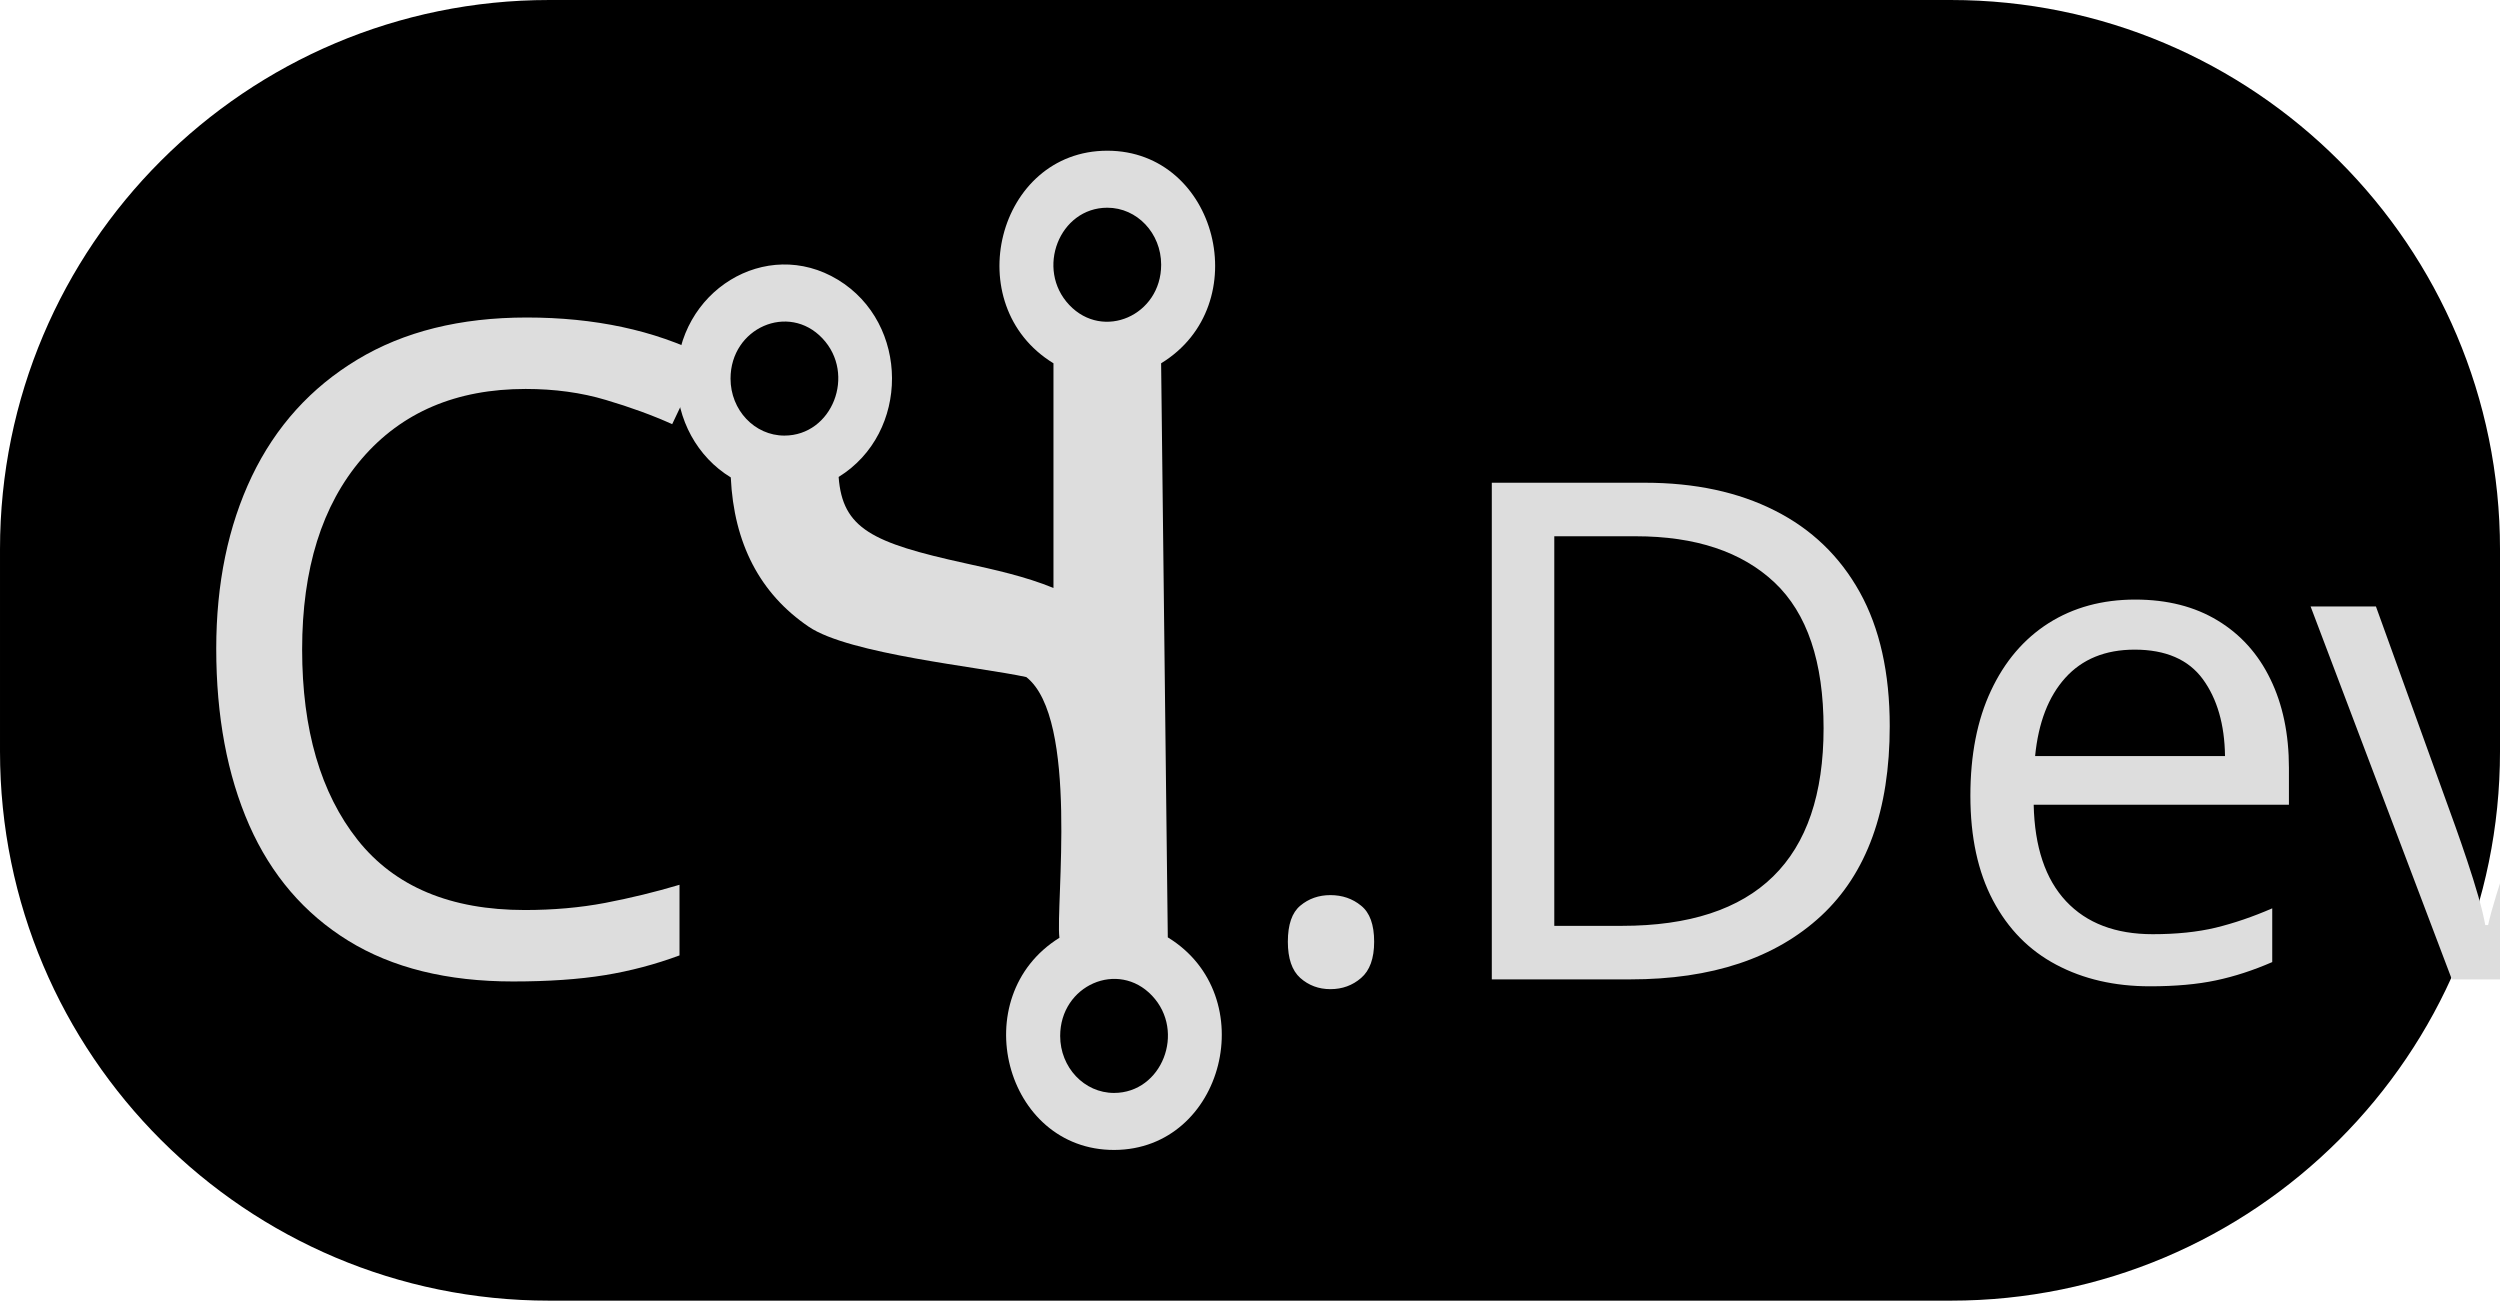
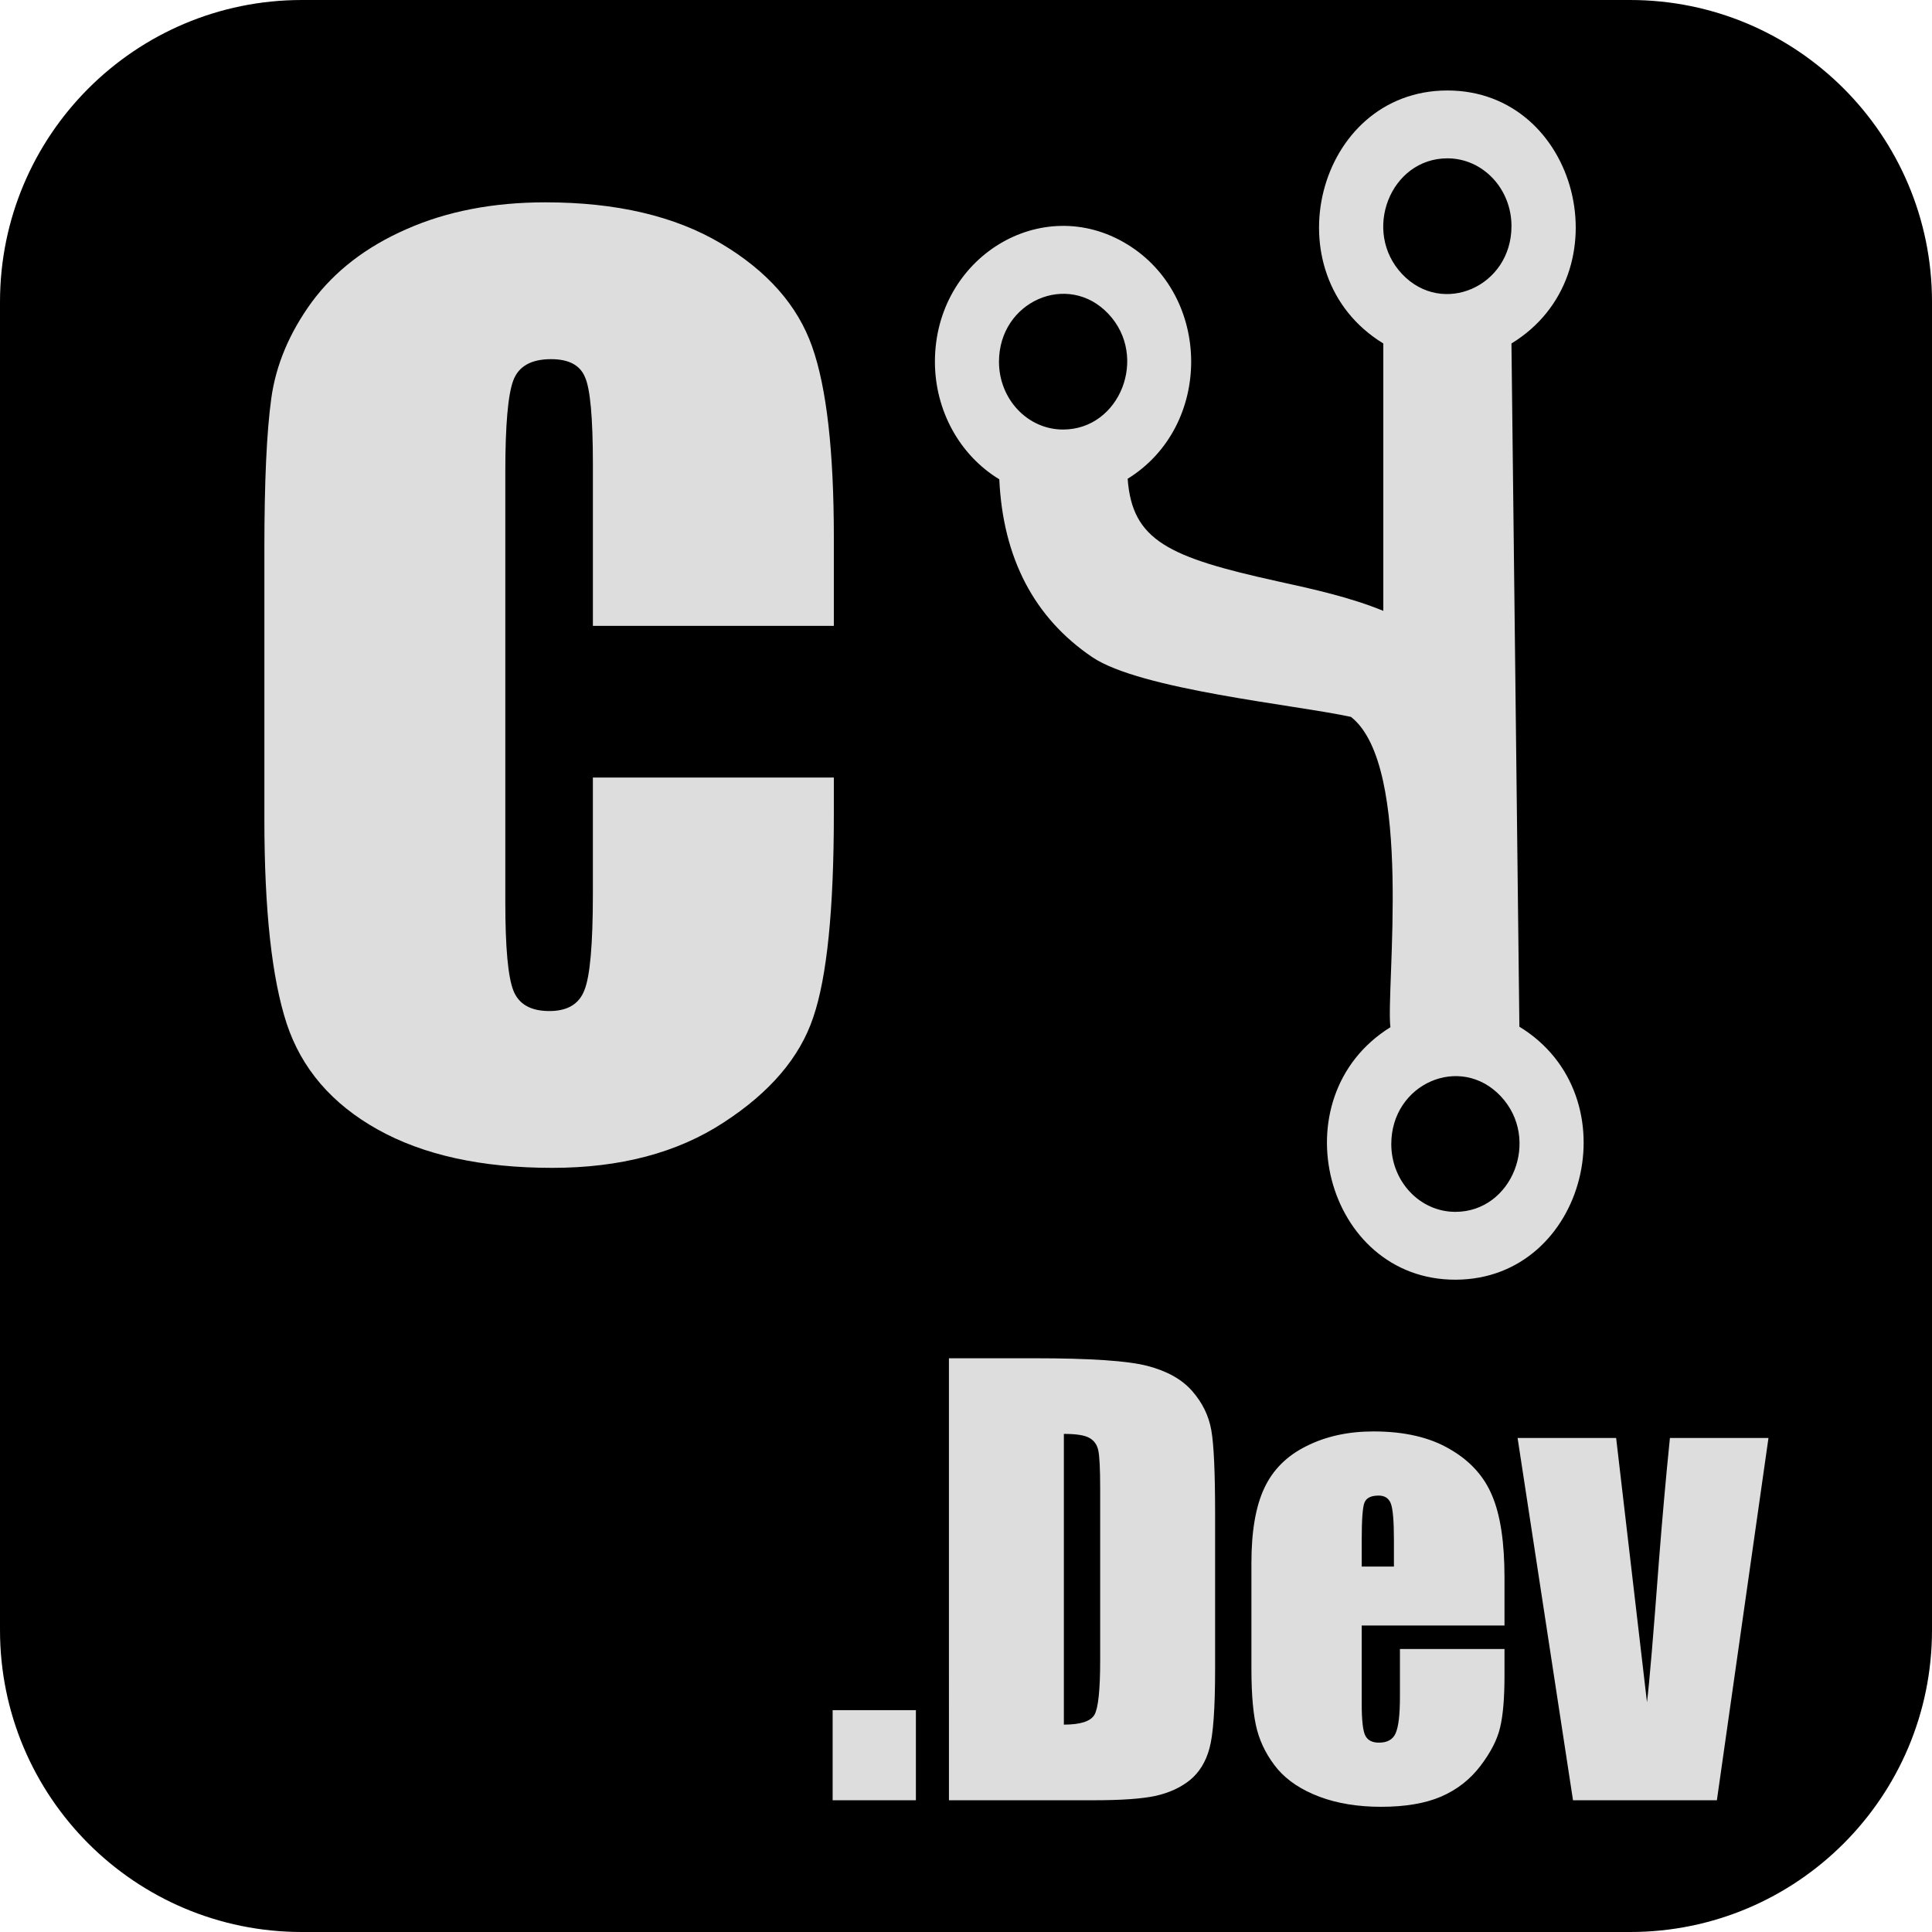
- <svg xmlns="http://www.w3.org/2000/svg" width="191.912mm" height="99.844mm" viewBox="0 0 191.912 99.844" version="1.1" id="svg1" xml:space="preserve">
+ <svg xmlns="http://www.w3.org/2000/svg" width="512" height="512" viewBox="0 0 135.467 135.467" version="1.1" id="svg1" xml:space="preserve">
  <defs id="defs1" />
  <g id="layer1" transform="translate(-18.08771,-120.8258)">
-     <rect style="fill:#000000;stroke-width:0.265" id="rect2" width="191.912" height="99.844" x="18.088" y="120.826" ry="42.158" />
-     <path d="m 70.034,149.891 c -0.003,-6.724 6.867,-10.937 12.377,-7.59 5.511,3.347 5.541,11.749 0.054,15.139 0.296,3.974 2.593,5.056 9.685,6.617 2.293,0.503 4.64,1.018 6.807,1.904 v -17.247 c -7.325,-4.476 -4.321,-16.319 4.132,-16.319 8.453,0 11.457,11.844 4.132,16.319 l 0.512,44.068 c 7.31,4.467 4.335,16.286 -4.102,16.319 -8.437,0.033 -11.495,-11.762 -4.217,-16.286 -0.309,-2.46 1.515,-16.832 -2.544,-20.015 -3.542,-0.775 -13.598,-1.755 -16.697,-3.861 -3.745,-2.539 -5.75,-6.393 -5.987,-11.465 -2.568,-1.558 -4.152,-4.451 -4.153,-7.583 z m 33.058,-13.12 c -3.682,-1e-5 -5.525,4.711 -2.922,7.465 2.603,2.755 7.054,0.804 7.054,-3.092 0,-2.415 -1.85,-4.373 -4.132,-4.373 z m 0.512,67.954 c 3.682,0 5.525,-4.711 2.922,-7.465 -2.603,-2.755 -7.054,-0.804 -7.054,3.092 0,2.415 1.85,4.373 4.132,4.373 z M 78.299,154.264 c 3.682,0 5.525,-4.711 2.922,-7.465 -2.603,-2.755 -7.054,-0.804 -7.054,3.092 2e-6,2.415 1.85,4.373 4.132,4.373 z" id="path1-5" style="display:inline;fill:#dddddd;fill-opacity:1;stroke-width:0.133" />
-     <text xml:space="preserve" style="font-style:normal;font-variant:normal;font-weight:normal;font-stretch:normal;font-size:69.455px;font-family:Impact;-inkscape-font-specification:'Impact, Normal';font-variant-ligatures:normal;font-variant-caps:normal;font-variant-numeric:normal;font-variant-east-asian:normal;fill:#dddddd;fill-opacity:1;stroke-width:0.362" x="30.455" y="195.481" id="text1">
-       <tspan id="tspan1" style="font-style:normal;font-variant:normal;font-weight:normal;font-stretch:normal;font-size:69.455px;font-family:Impact;-inkscape-font-specification:'Impact, Normal';font-variant-ligatures:normal;font-variant-caps:normal;font-variant-numeric:normal;font-variant-east-asian:normal;fill:#dddddd;fill-opacity:1;stroke-width:0.362" x="30.455" y="195.481">C</tspan>
-     </text>
-     <text xml:space="preserve" style="font-style:normal;font-variant:normal;font-weight:normal;font-stretch:normal;font-size:53.407px;font-family:Impact;-inkscape-font-specification:'Impact, Normal';font-variant-ligatures:normal;font-variant-caps:normal;font-variant-numeric:normal;font-variant-east-asian:normal;fill:#dddddd;fill-opacity:1;stroke-width:0.278" x="113.105" y="196.008" id="text2">
-       <tspan id="tspan2" style="fill:#dddddd;fill-opacity:1;stroke-width:0.278" x="113.105" y="196.008">.Dev</tspan>
-     </text>
+     <rect style="fill:#000000;fill-opacity:1;stroke-width:0.265" id="rect2" width="135.467" height="135.467" x="18.088" y="120.826" ry="21.167" />
+     <path d="m 83.642,146.19 c -0.003,-7.31 7.464,-11.889 13.455,-8.251 5.991,3.638 6.023,12.771 0.059,16.457 0.321,4.32 2.819,5.497 10.528,7.193 2.493,0.547 5.044,1.107 7.399,2.069 v -18.748 c -7.962,-4.865 -4.697,-17.74 4.492,-17.74 9.189,0 12.454,12.875 4.492,17.74 l 0.556,47.905 c 7.946,4.856 4.712,17.704 -4.459,17.74 -9.171,0.036 -12.496,-12.785 -4.584,-17.704 -0.335,-2.674 1.647,-18.298 -2.765,-21.758 -3.85,-0.842 -14.782,-1.908 -18.151,-4.197 -4.071,-2.76 -6.251,-6.95 -6.508,-12.463 -2.791,-1.694 -4.513,-4.838 -4.514,-8.244 z m 35.935,-14.262 c -4.002,0 -6.006,5.121 -3.176,8.115 2.83,2.995 7.668,0.874 7.668,-3.361 0,-2.626 -2.011,-4.754 -4.492,-4.754 z m 0.556,73.87 c 4.002,0 6.006,-5.121 3.176,-8.115 -2.83,-2.995 -7.668,-0.874 -7.668,3.361 0,2.626 2.011,4.754 4.492,4.754 z M 92.626,150.944 c 4.002,0 6.006,-5.121 3.176,-8.115 -2.83,-2.995 -7.668,-0.874 -7.668,3.361 0,2.626 2.011,4.754 4.492,4.754 z" id="path1-5" style="display:inline;fill:#dddddd;fill-opacity:1;stroke-width:0.144" />
+     <path d="M 76.555,164.71 H 59.66 v -11.317 q 0,-4.936 -0.562,-6.14 -0.522,-1.244 -2.368,-1.244 -2.087,0 -2.649,1.485 -0.562,1.485 -0.562,6.421 V 184.093 q 0,4.735 0.562,6.18 0.562,1.445 2.528,1.445 1.886,0 2.448,-1.445 0.602,-1.445 0.602,-6.782 V 175.345 H 76.555 v 2.528 q 0,10.073 -1.445,14.286 -1.405,4.214 -6.3,7.384 -4.856,3.17 -11.999,3.17 -7.424,0 -12.24,-2.689 -4.816,-2.689 -6.381,-7.424 -1.565,-4.776 -1.565,-14.326 v -18.982 q 0,-7.023 0.482,-10.514 0.482,-3.531 2.849,-6.782 2.408,-3.251 6.621,-5.097 4.254,-1.886 9.752,-1.886 7.464,0 12.32,2.889 4.856,2.889 6.381,7.223 1.525,4.294 1.525,13.403 z" id="text1" style="font-size:69.455px;font-family:Impact;-inkscape-font-specification:'Impact, Normal';fill:#dddddd;stroke-width:0.428" aria-label="C" />
+     <path d="m 82.308,240.738 v 6.317 h -5.838 v -6.317 z m 2.316,-24.674 h 6.03 q 5.838,0 7.887,0.536 2.067,0.536 3.139,1.761 1.072,1.225 1.34,2.737 0.268,1.493 0.268,5.896 v 10.854 q 0,4.173 -0.402,5.59 -0.383,1.397 -1.359,2.201 -0.976,0.785 -2.412,1.11 -1.436,0.306 -4.326,0.306 H 84.625 Z m 8.059,5.302 v 20.386 q 1.742,0 2.144,-0.689 0.402,-0.708 0.402,-3.809 v -12.04 q 0,-2.106 -0.134,-2.699 -0.134,-0.593 -0.613,-0.861 -0.479,-0.287 -1.799,-0.287 z M 123.579,234.804 h -10.011 v 5.494 q 0,1.723 0.249,2.22 0.249,0.498 0.957,0.498 0.881,0 1.168,-0.651 0.306,-0.67 0.306,-2.565 v -3.35 h 7.331 v 1.876 q 0,2.354 -0.306,3.618 -0.287,1.263 -1.378,2.699 -1.091,1.436 -2.776,2.163 -1.665,0.708 -4.192,0.708 -2.45,0 -4.326,-0.708 -1.876,-0.708 -2.929,-1.933 -1.034,-1.244 -1.436,-2.718 -0.402,-1.493 -0.402,-4.326 v -7.408 q 0,-3.331 0.9,-5.245 0.9,-1.933 2.948,-2.948 2.048,-1.034 4.709,-1.034 3.254,0 5.36,1.244 2.125,1.225 2.967,3.273 0.861,2.029 0.861,5.724 z m -7.753,-4.135 v -1.857 q 0,-1.972 -0.211,-2.546 -0.211,-0.574 -0.861,-0.574 -0.804,0 -0.995,0.498 -0.191,0.479 -0.191,2.622 v 1.857 z m 26.263,-9.016 -3.618,25.402 h -10.088 l -3.886,-25.402 h 6.91 l 2.163,18.53 q 0.249,-2.029 0.842,-9.954 0.345,-4.422 0.766,-8.576 z" id="text2" style="font-size:53.407px;font-family:Impact;-inkscape-font-specification:'Impact, Normal';fill:#dddddd;stroke-width:0.204" aria-label=".Dev" />
  </g>
</svg>
